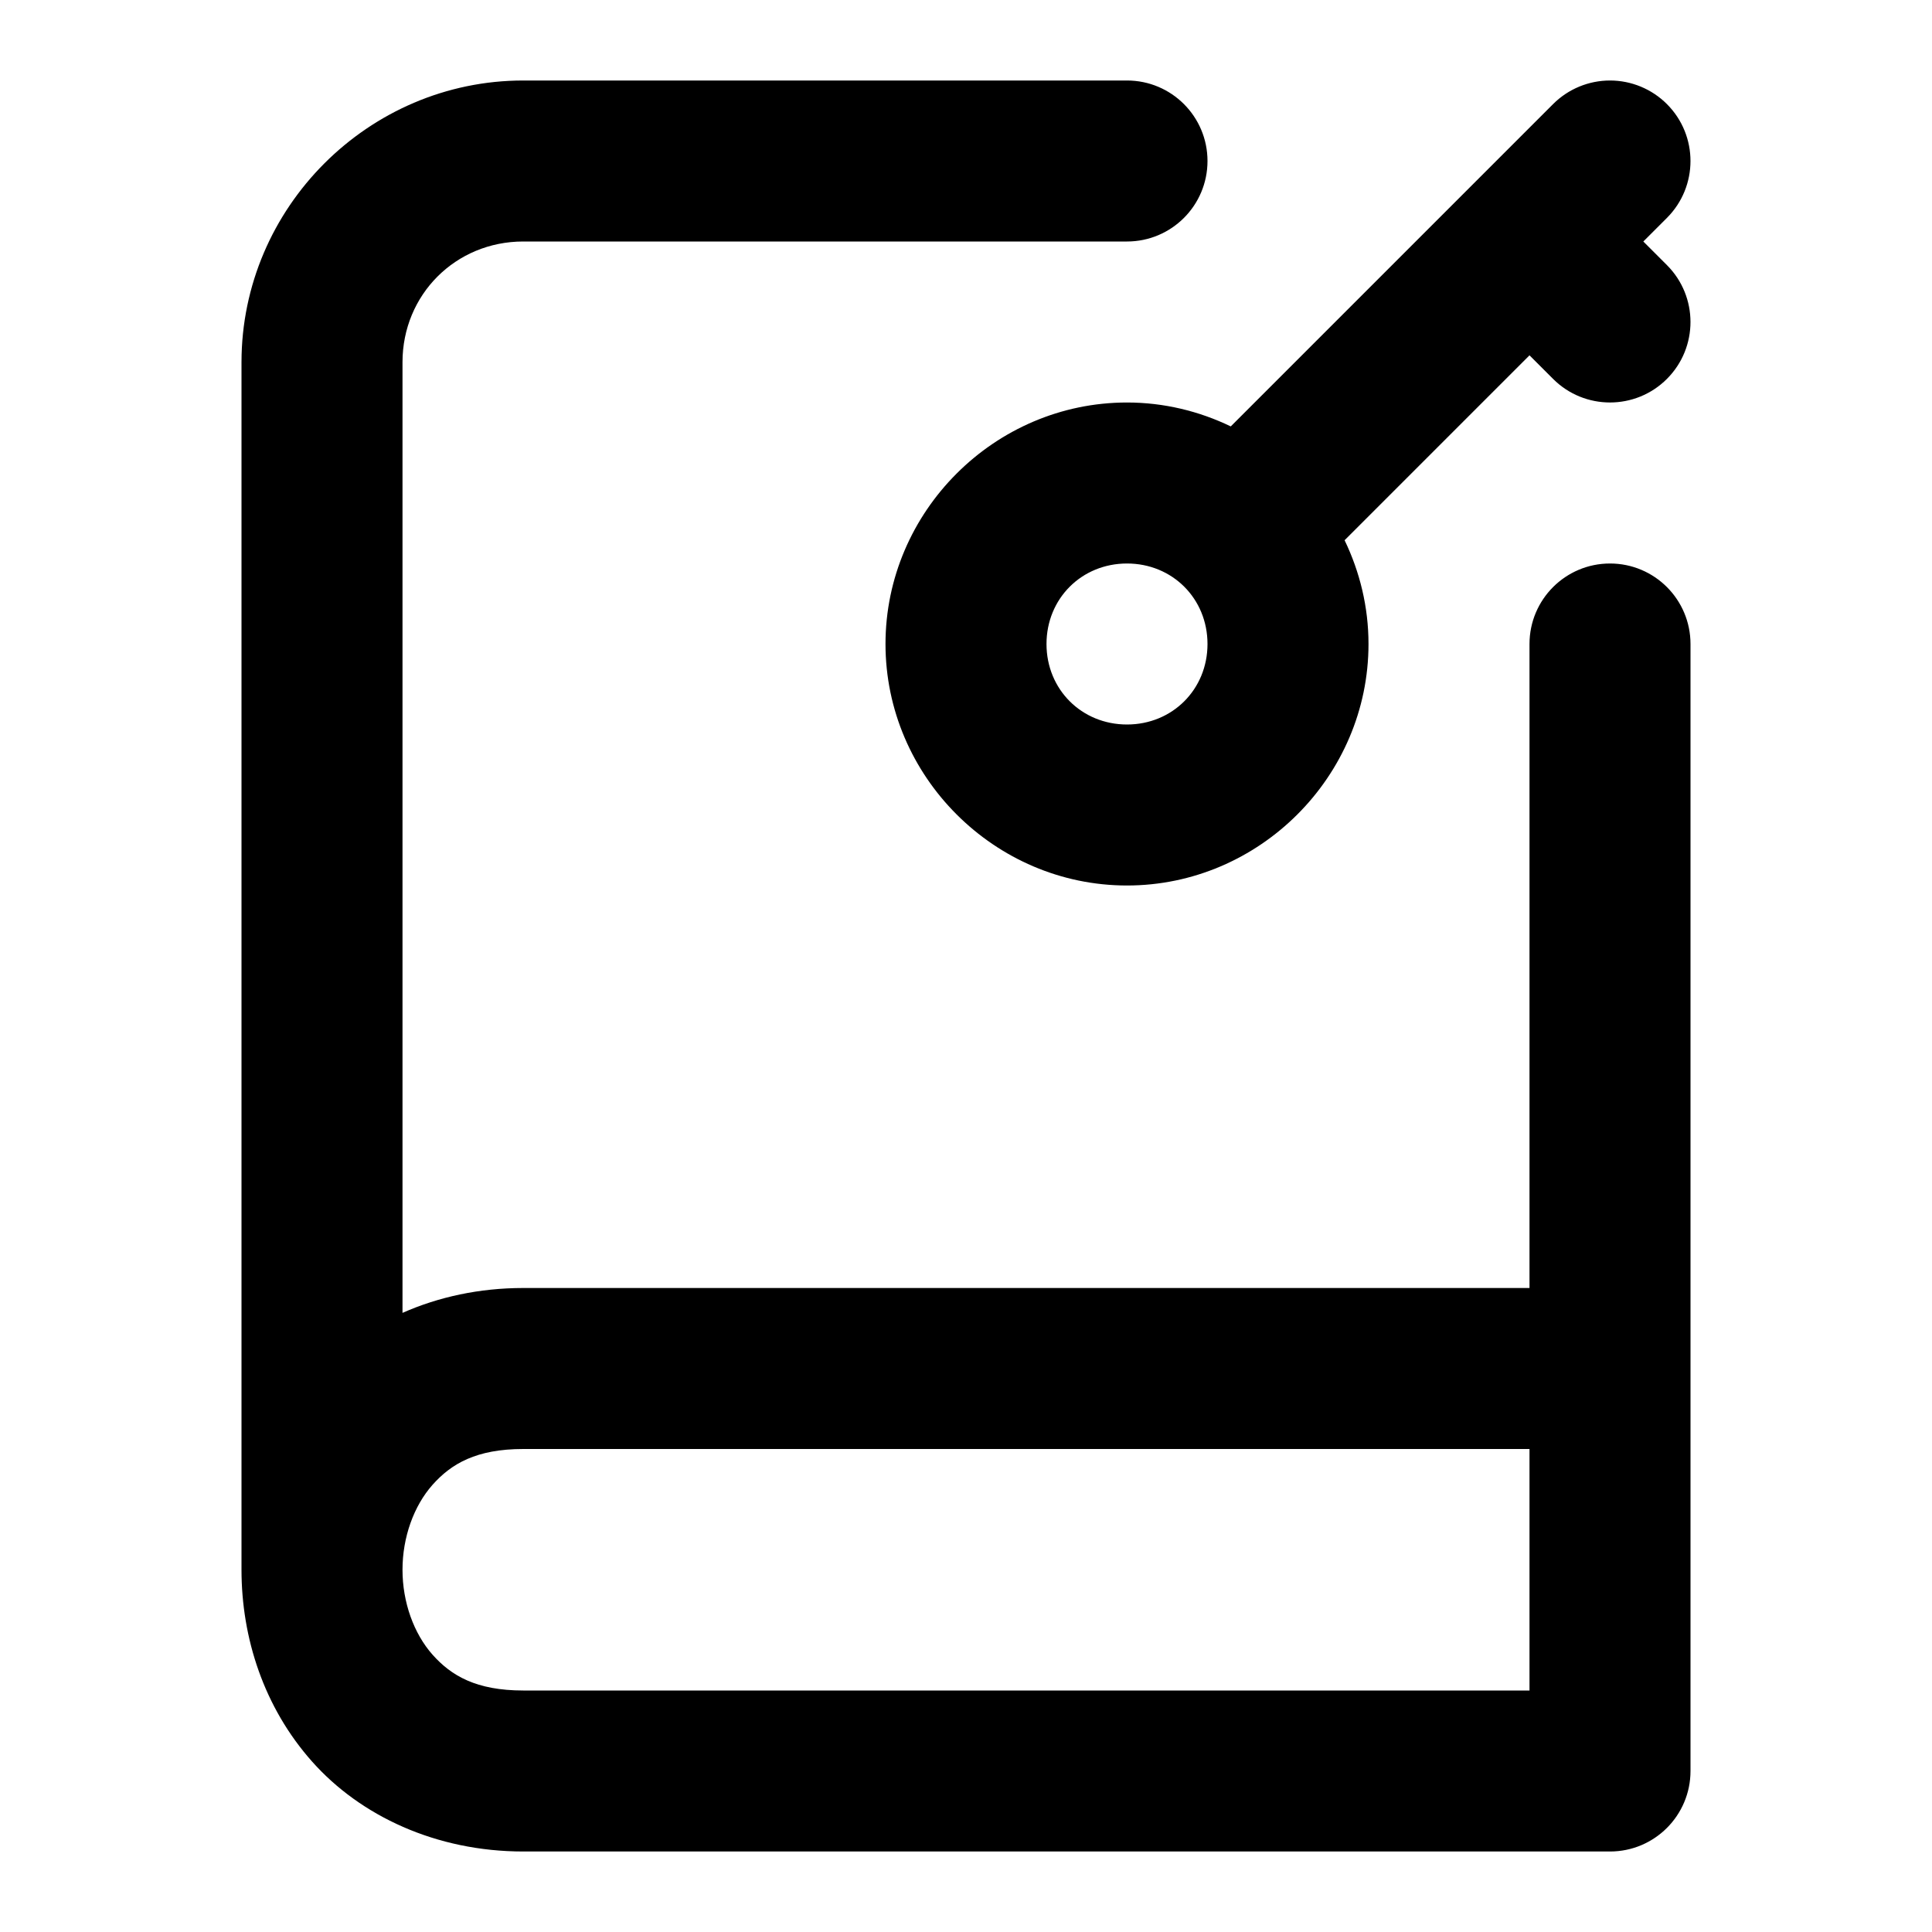
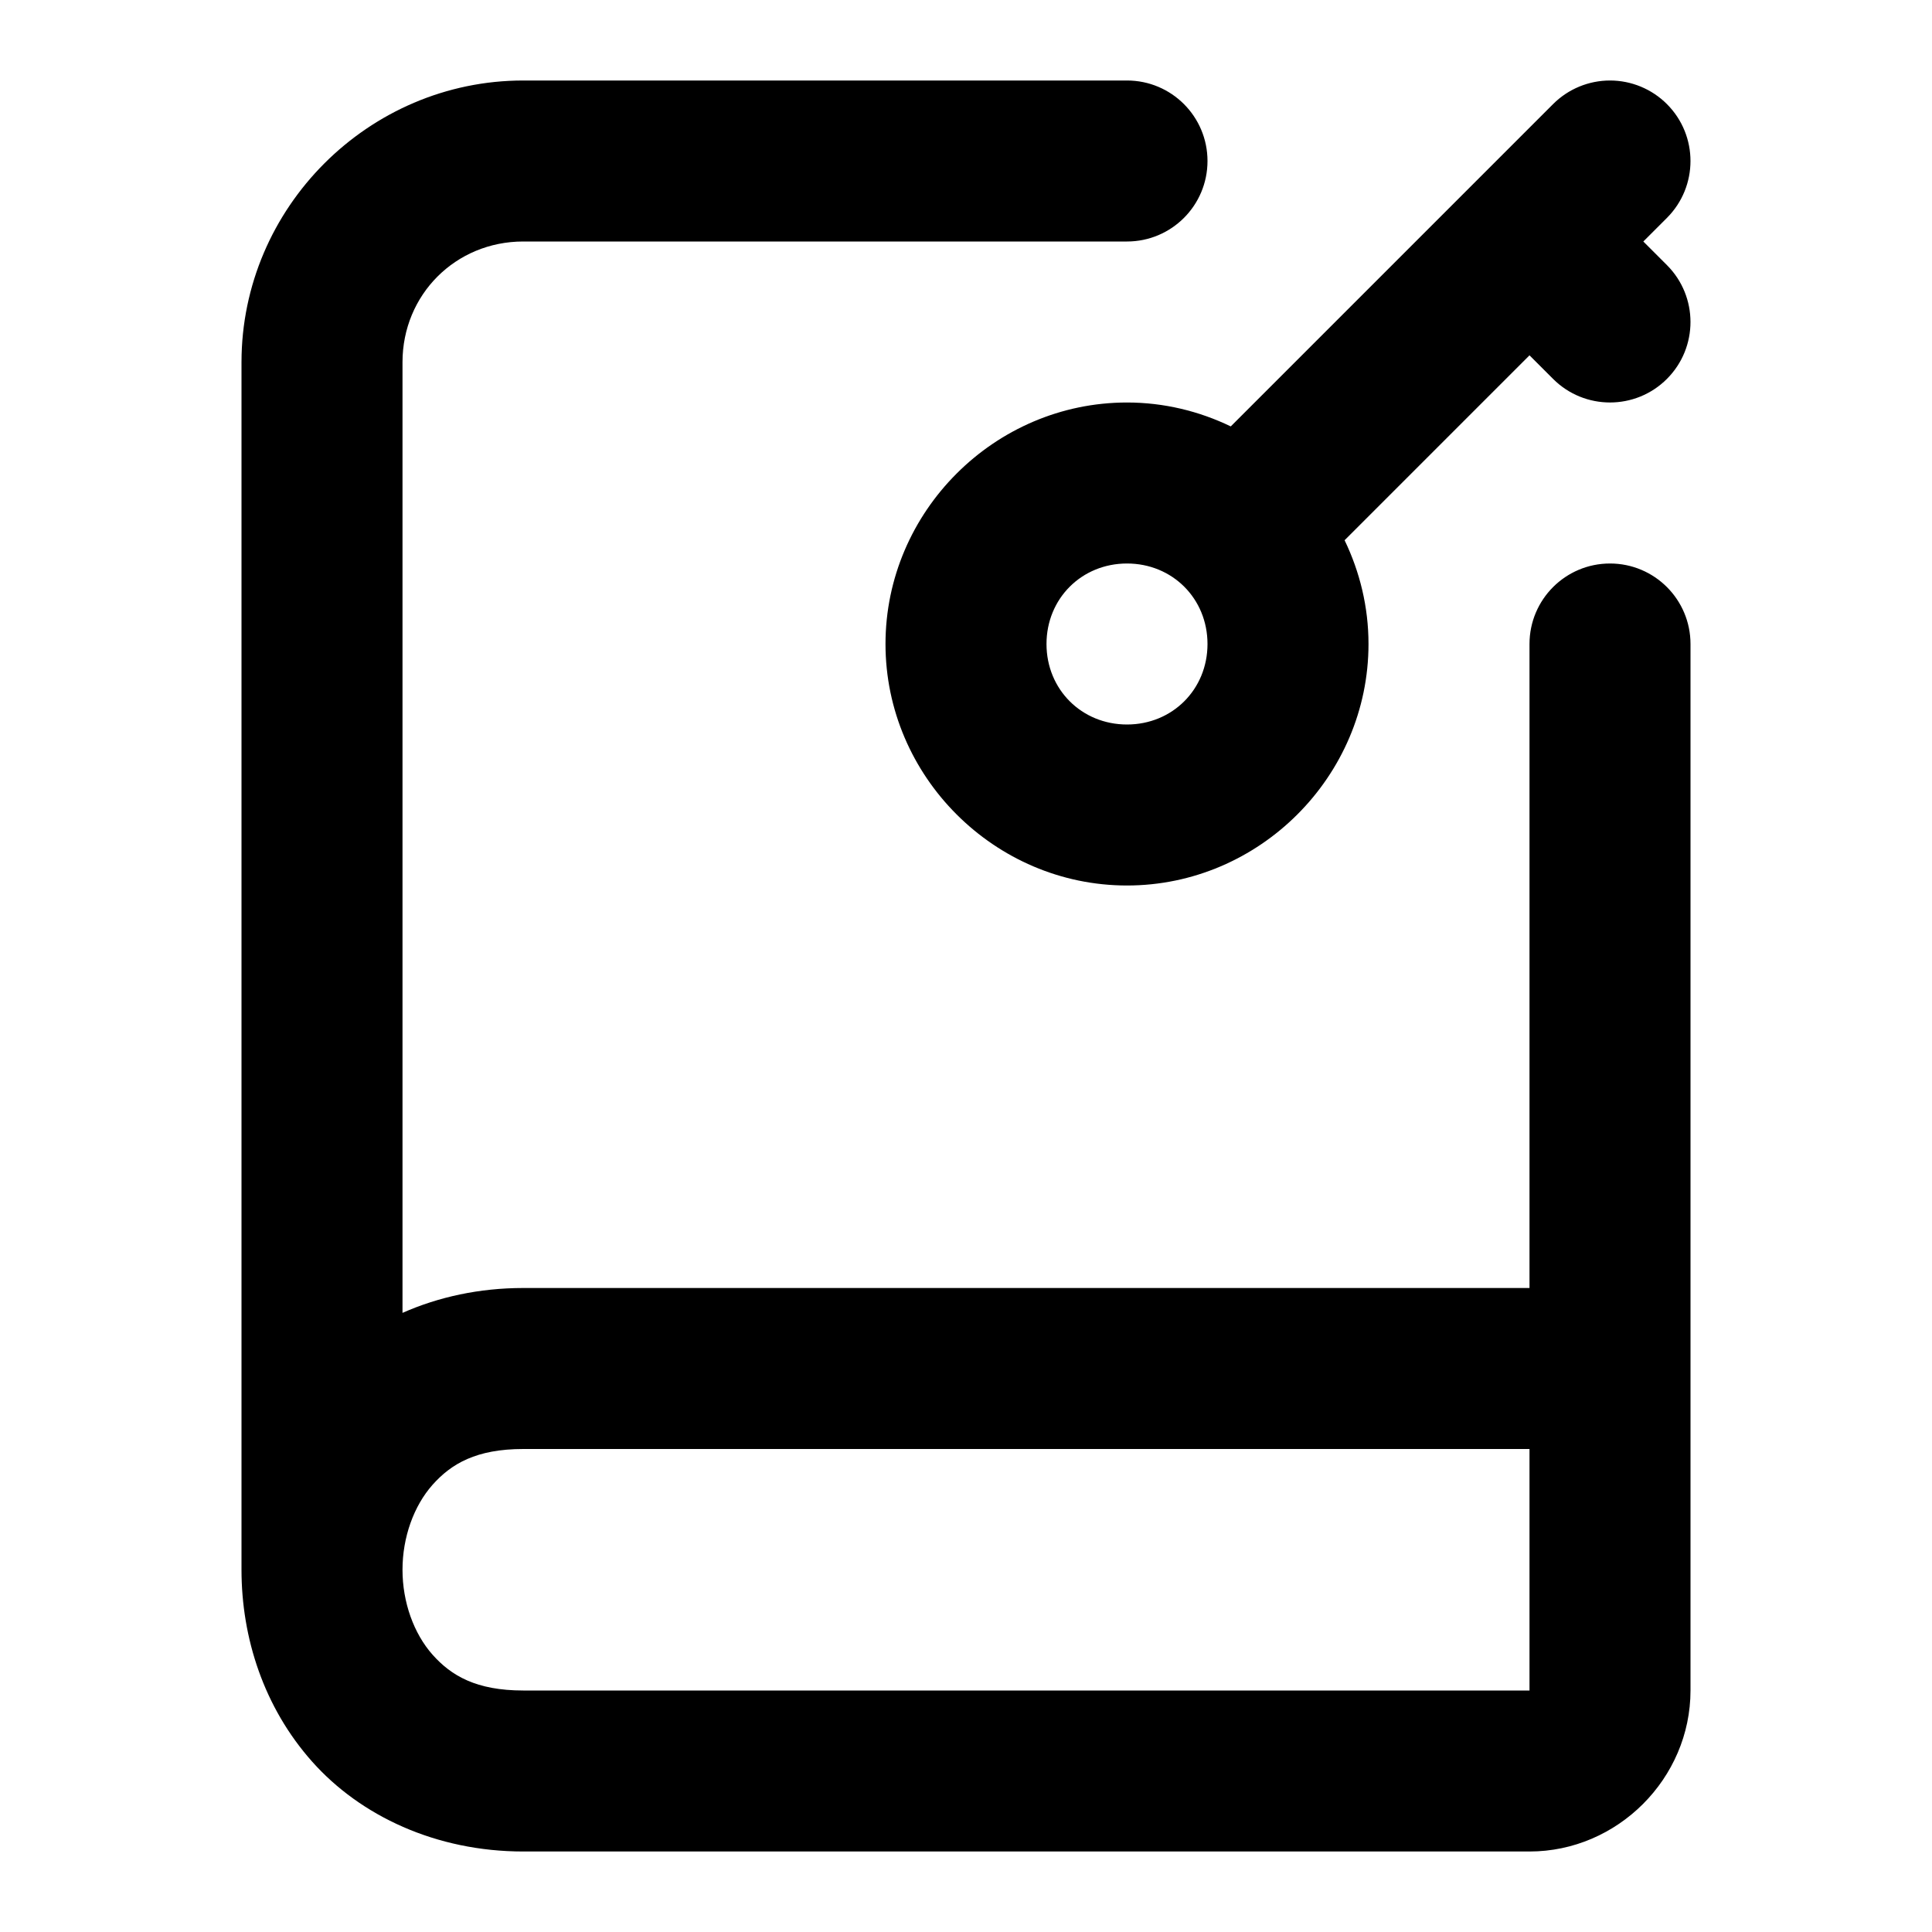
<svg xmlns="http://www.w3.org/2000/svg" width="24" height="24" viewBox="0 0 24 24" fill="currentColor" tags="code,coding,version control,git,repository,private,public,secret,unlocked,hidden,revealed,knowledge,learning" categories="development,security,gaming">
-   <path d="M 6.5 1 C 4.579 1 3 2.579 3 4.5 L 3 19.5 C 3 20.347 3.277 21.208 3.877 21.883 C 4.477 22.558 5.417 23 6.5 23 L 20 23 A 1 1 0 0 0 21 22 L 21 17 L 21 8 A 1 1 0 0 0 20 7 A 1 1 0 0 0 19 8 L 19 16 L 6.5 16 C 5.955 16 5.447 16.111 5 16.309 L 5 4.5 C 5 3.66 5.66 3 6.5 3 L 14 3 A 1 1 0 0 0 15 2 A 1 1 0 0 0 14 1 L 6.5 1 z M 20 1 A 1 1 0 0 0 19.293 1.293 L 18.293 2.293 L 15.289 5.297 C 14.897 5.108 14.46 5 14 5 C 12.355 5 11 6.355 11 8 C 11 9.645 12.355 11 14 11 C 15.645 11 17 9.645 17 8 C 17 7.54 16.892 7.103 16.703 6.711 L 19 4.414 L 19.293 4.707 A 1 1 0 0 0 20.707 4.707 A 1 1 0 0 0 20.707 3.293 L 20.414 3 L 20.707 2.707 A 1 1 0 0 0 20.707 1.293 A 1 1 0 0 0 20 1 z M 14 7 C 14.564 7 15 7.436 15 8 C 15 8.564 14.564 9 14 9 C 13.436 9 13 8.564 13 8 C 13 7.436 13.436 7 14 7 z M 6.5 18 L 19 18 L 19 21 L 6.5 21 C 5.917 21 5.606 20.817 5.373 20.555 C 5.14 20.292 5 19.903 5 19.5 C 5 19.097 5.14 18.708 5.373 18.445 C 5.606 18.183 5.917 18 6.5 18 z " />
+   <path d="M 6.5 1 C 4.579 1 3 2.579 3 4.5 L 3 19.5 C 3 20.347 3.277 21.208 3.877 21.883 C 4.477 22.558 5.417 23 6.5 23 L 19 23 C 20.093 23 21 22.093 21 21 L 21 17 L 21 8 A 1 1 0 0 0 20 7 A 1 1 0 0 0 19 8 L 19 16 L 6.5 16 C 5.955 16 5.447 16.111 5 16.309 L 5 4.5 C 5 3.66 5.66 3 6.5 3 L 14 3 A 1 1 0 0 0 15 2 A 1 1 0 0 0 14 1 L 6.5 1 z M 20 1 A 1 1 0 0 0 19.293 1.293 L 15.289 5.297 C 14.897 5.108 14.46 5 14 5 C 12.355 5 11 6.355 11 8 C 11 9.645 12.355 11 14 11 C 15.645 11 17 9.645 17 8 C 17 7.54 16.892 7.103 16.703 6.711 L 19 4.414 L 19.293 4.707 A 1 1 0 0 0 20.707 4.707 A 1 1 0 0 0 20.707 3.293 L 20.414 3 L 20.707 2.707 A 1 1 0 0 0 20.707 1.293 A 1 1 0 0 0 20 1 z M 14 7 C 14.564 7 15 7.436 15 8 C 15 8.564 14.564 9 14 9 C 13.436 9 13 8.564 13 8 C 13 7.436 13.436 7 14 7 z M 6.5 18 L 19 18 L 19 21 L 6.5 21 C 5.917 21 5.606 20.817 5.373 20.555 C 5.14 20.292 5 19.903 5 19.5 C 5 19.097 5.14 18.708 5.373 18.445 C 5.606 18.183 5.917 18 6.5 18 z " />
</svg>
